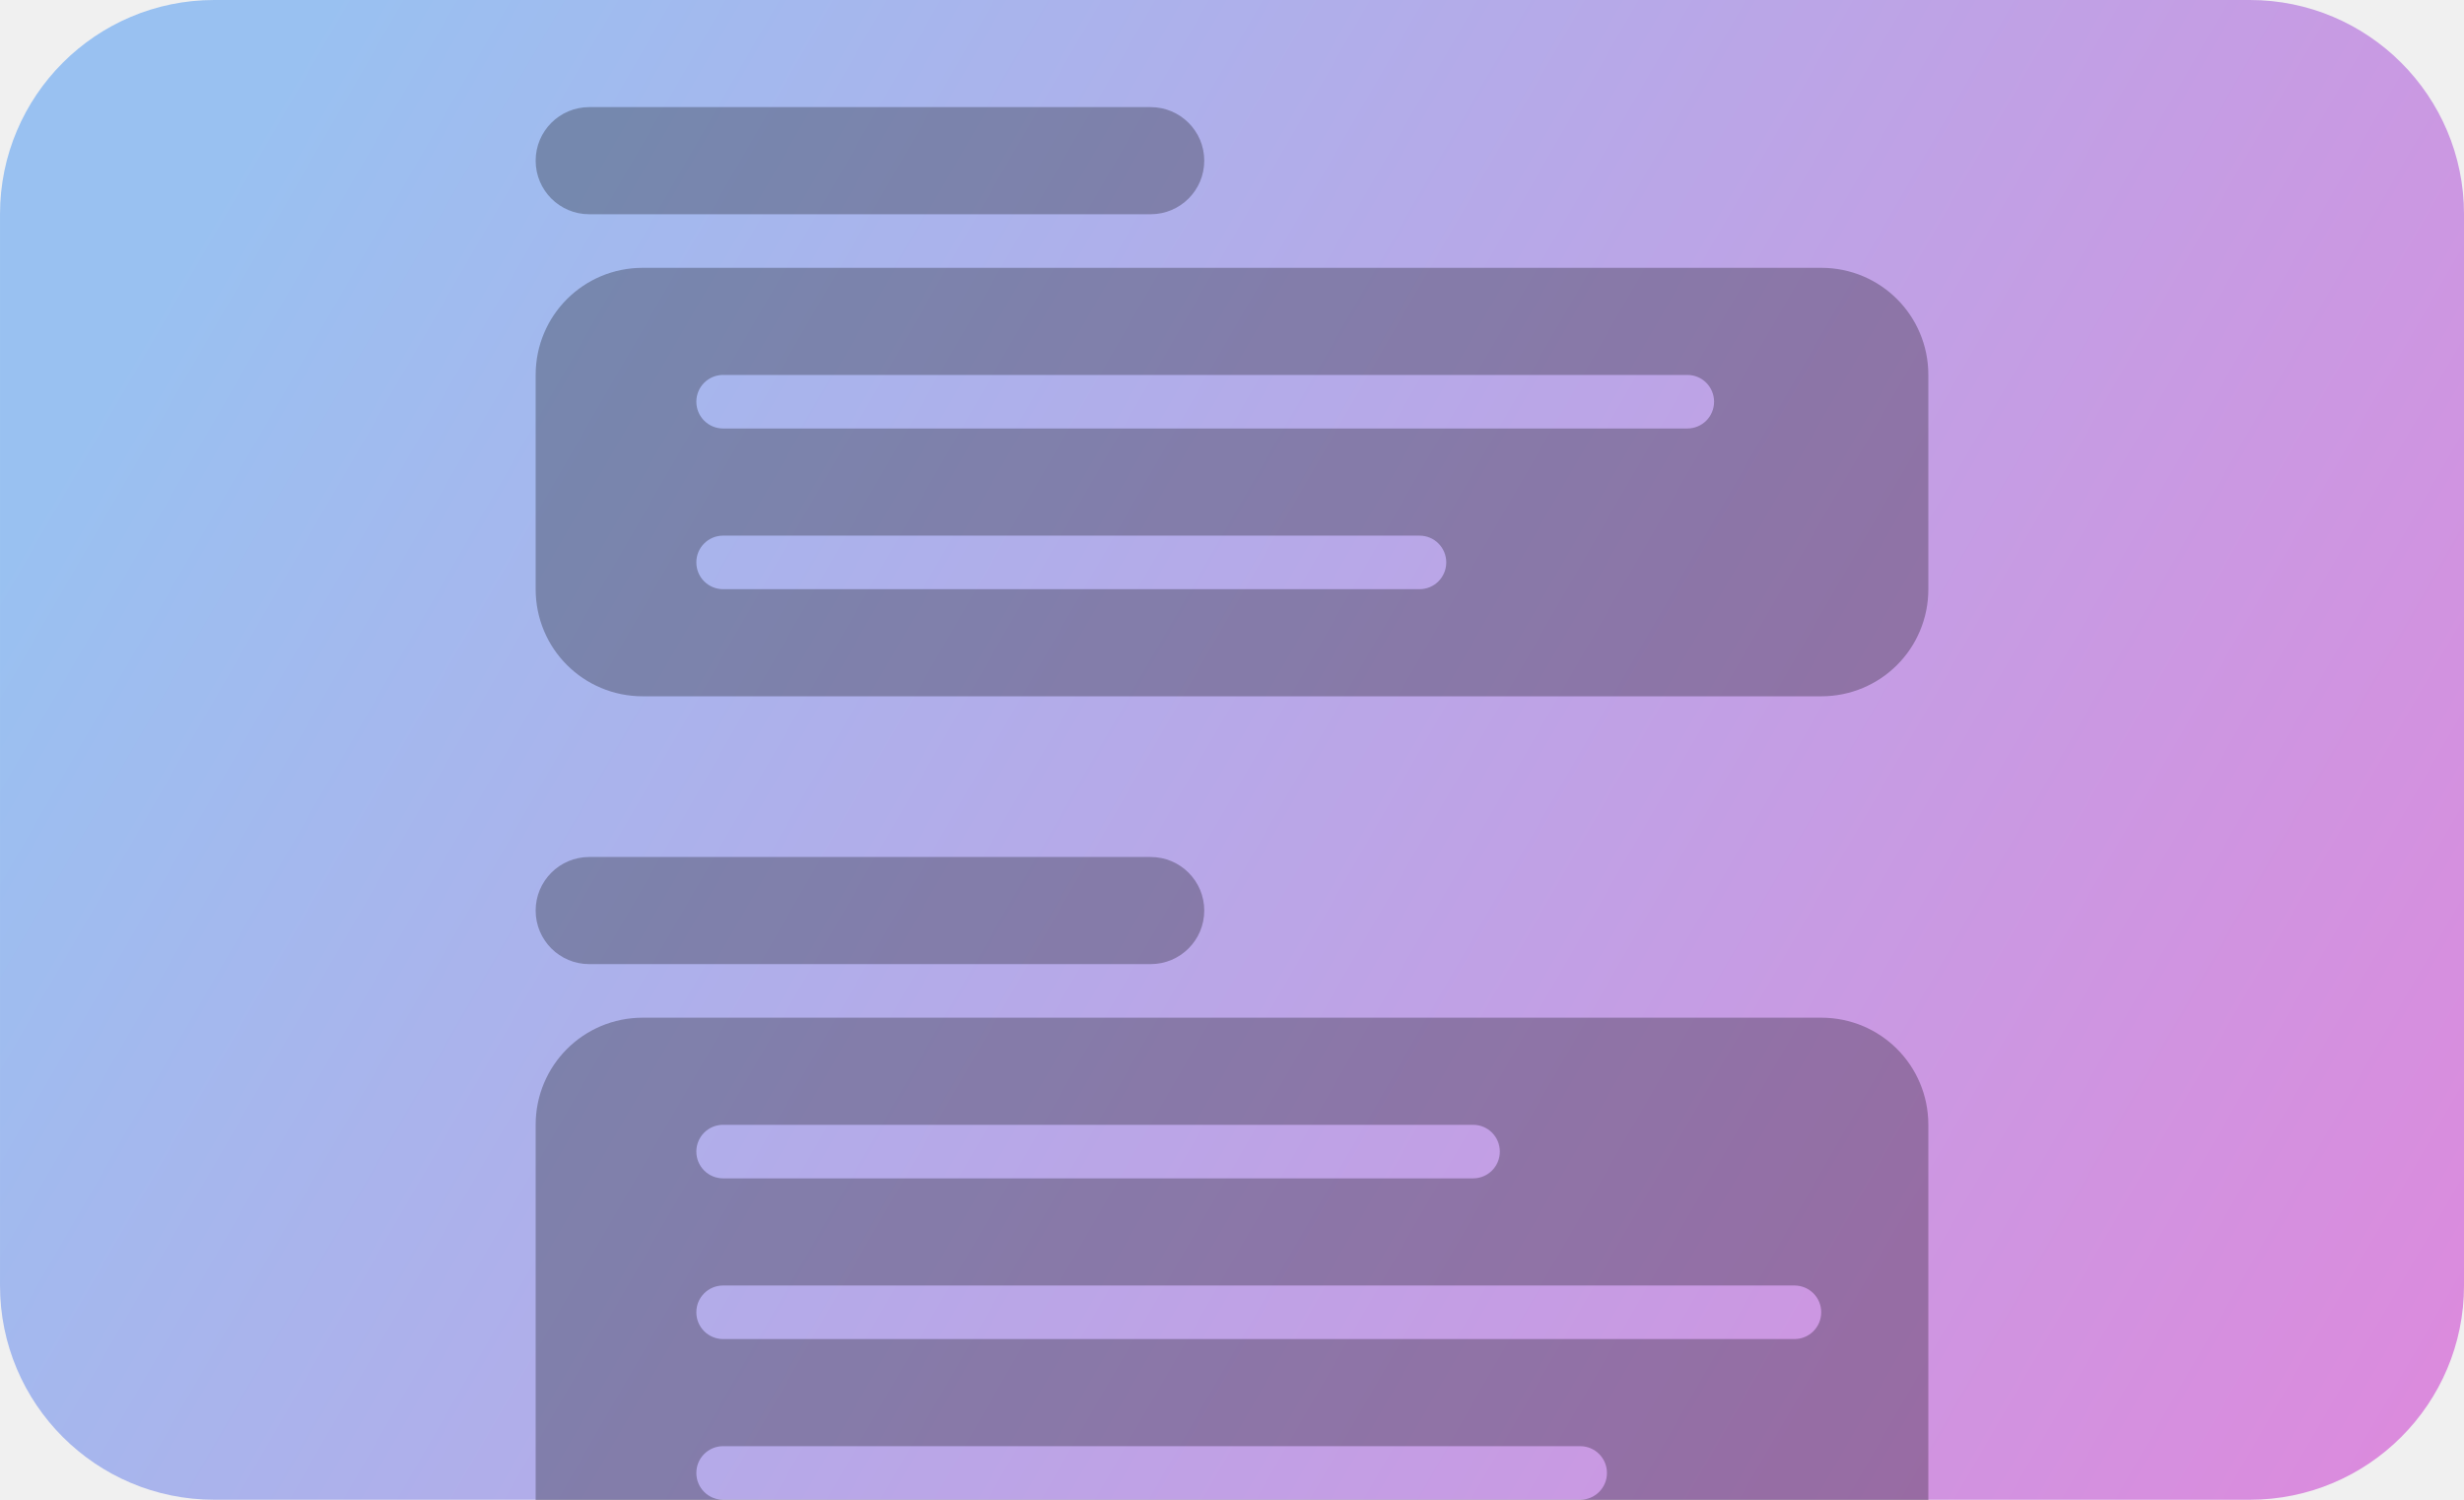
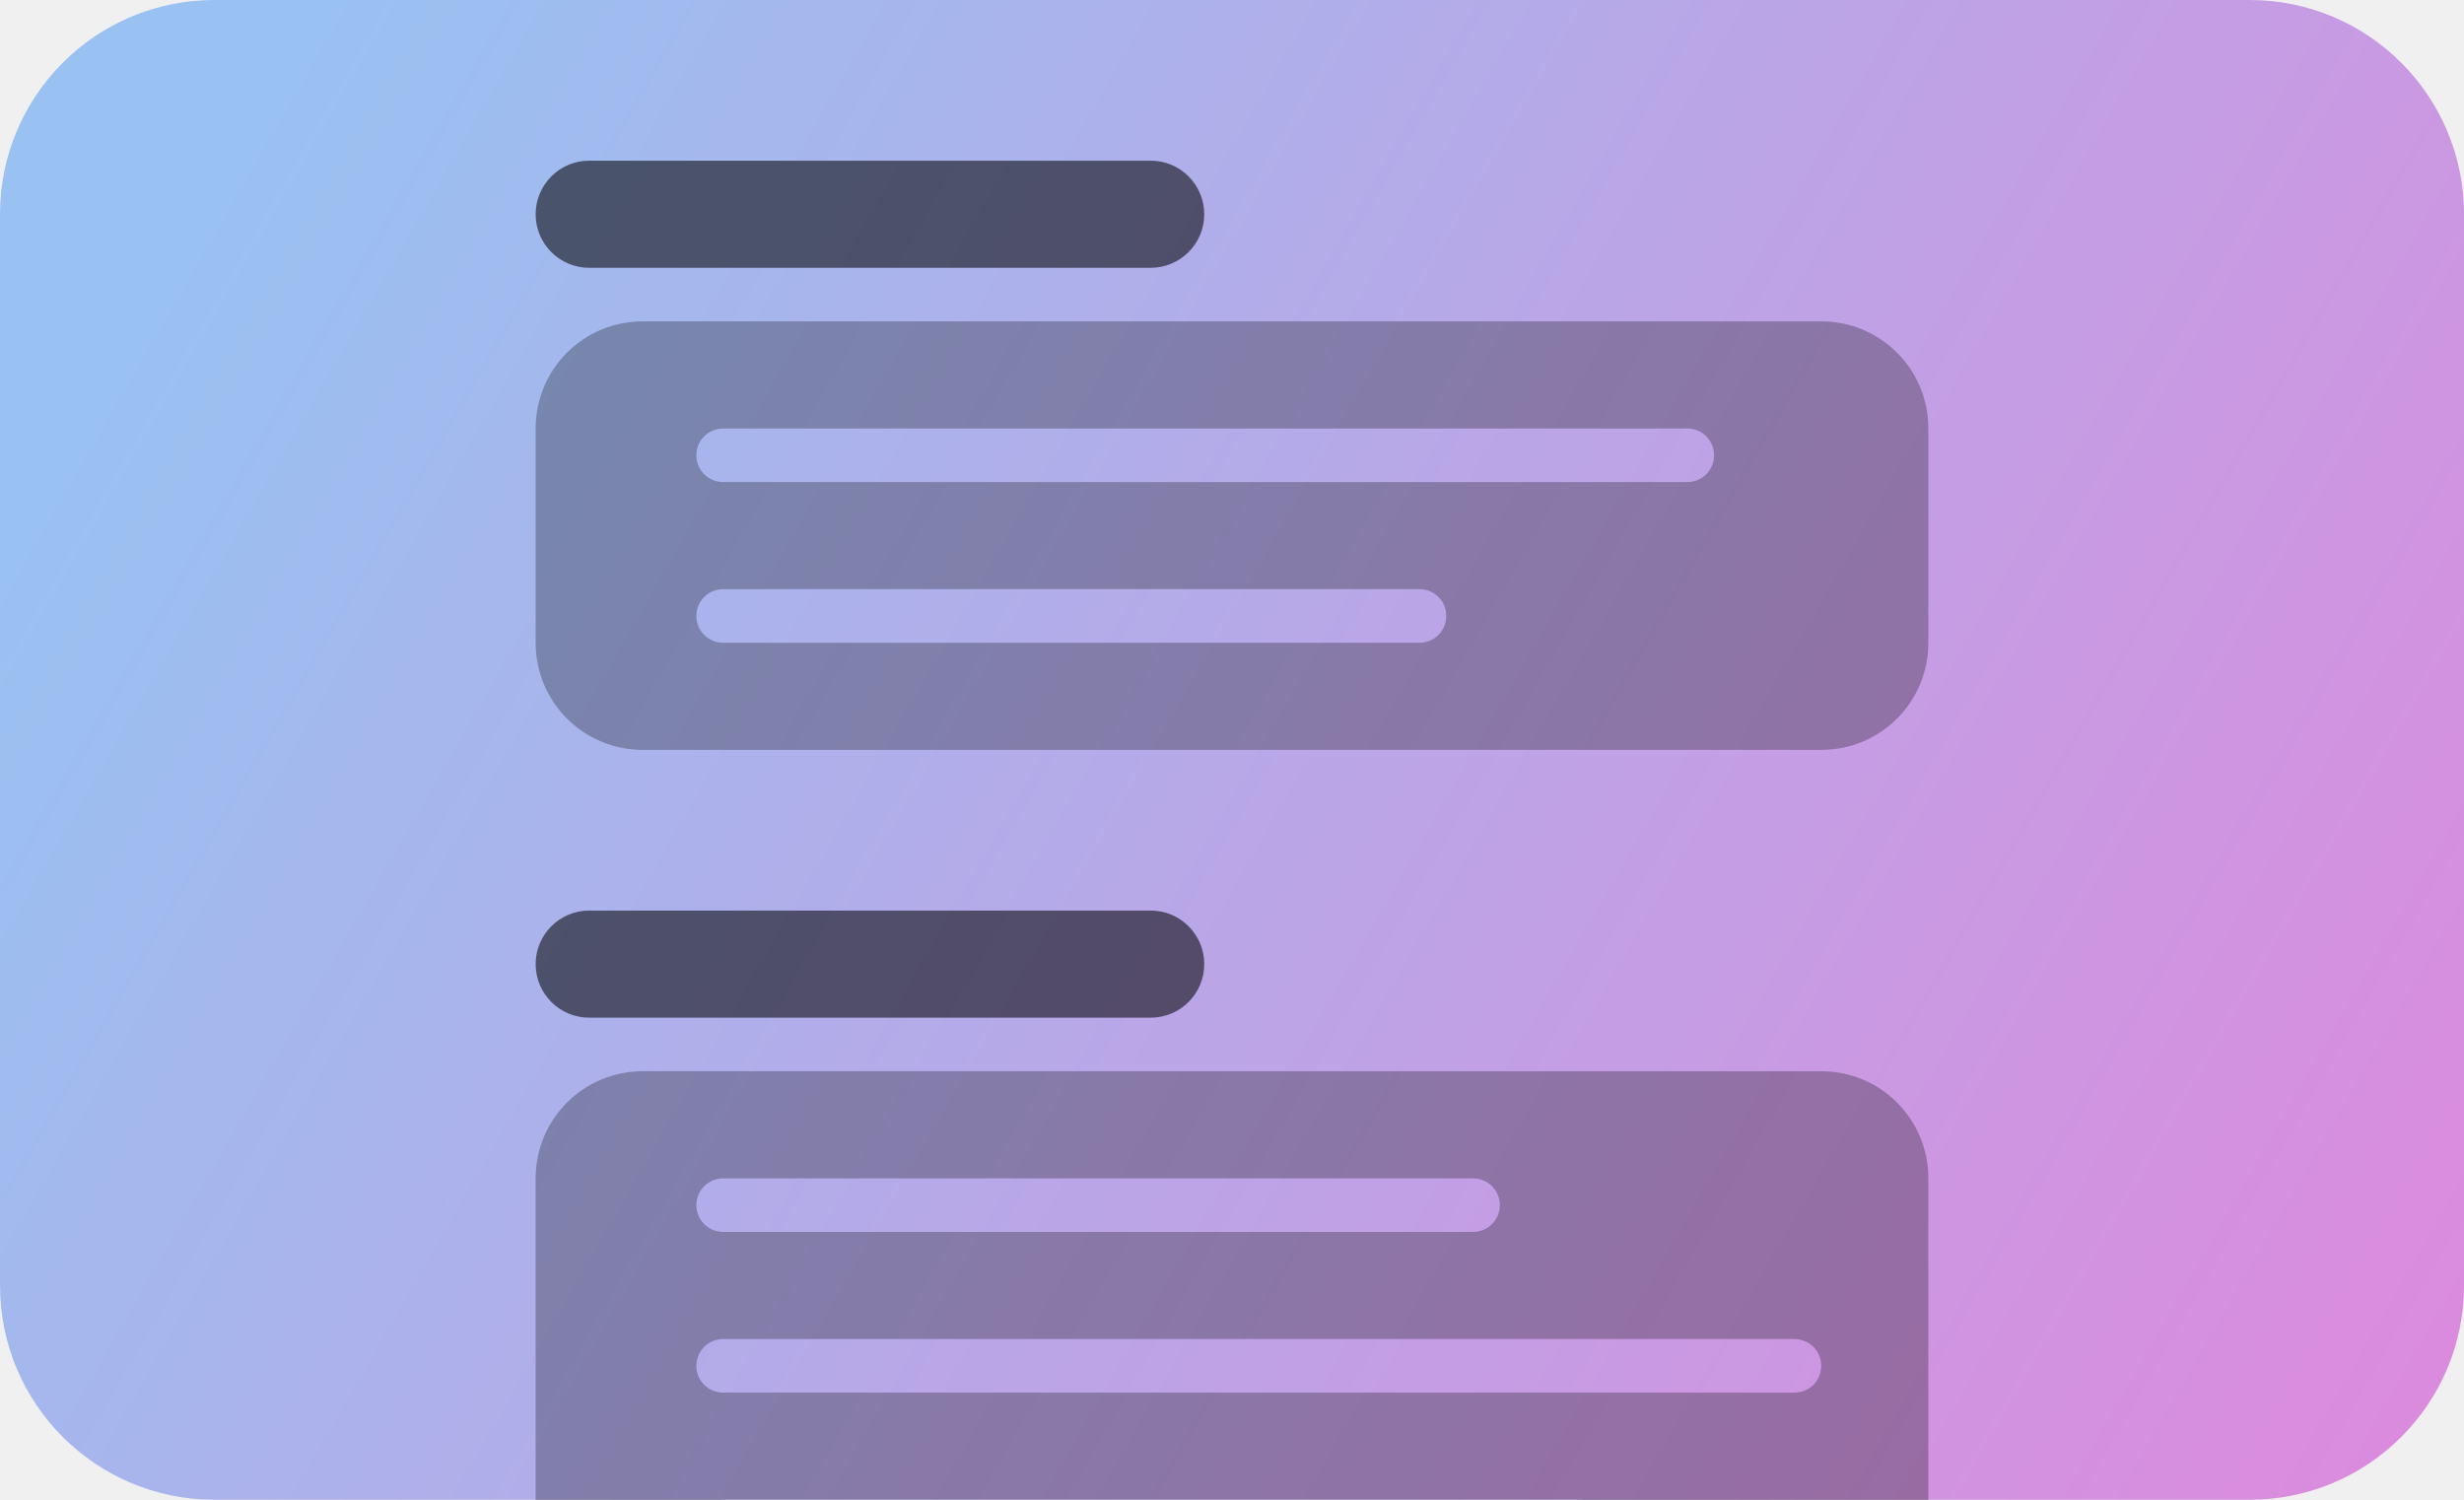
<svg xmlns="http://www.w3.org/2000/svg" xmlns:xlink="http://www.w3.org/1999/xlink" height="140" width="230" version="1.1" id="svg27">
  <defs id="defs5">
    <linearGradient id="linearGradient1">
      <stop style="stop-color:#99c1f1;stop-opacity:1" offset="0" id="stop1" />
      <stop style="stop-color:#dc8add;stop-opacity:1" offset="1" id="stop2" />
    </linearGradient>
    <linearGradient xlink:href="#linearGradient1" id="linearGradient2" x1="18.582" y1="20.059" x2="225.312" y2="139.414" gradientUnits="userSpaceOnUse" />
    <clipPath clipPathUnits="userSpaceOnUse" id="clipPath11">
      <g id="g12">
        <rect style="fill:#99c1f1;stroke:none;stroke-width:4.763;stroke-linecap:round;stroke-dashoffset:26.4" width="230" height="140.001" x="0.001" y="-0.017" ry="2.117" rx="2.117" id="rect12" />
      </g>
    </clipPath>
  </defs>
  <rect style="fill:url(#linearGradient2);fill-opacity:1;stroke:none;stroke-width:18;stroke-linecap:round;stroke-dashoffset:26.4" width="230" height="140" x="0.001" ry="20" rx="20" id="rect7" y="0" />
-   <rect style="fill:#000000;fill-opacity:0.272;stroke-width:1;stroke-linecap:round;stroke-opacity:0.159;paint-order:markers stroke fill;font-variation-settings:normal;opacity:1;vector-effect:none;stroke-linejoin:miter;stroke-miterlimit:4;stroke-dasharray:none;stroke-dashoffset:0;-inkscape-stroke:none;stop-color:#000000;stop-opacity:1" id="rect3" width="62.41" height="10" x="50" y="10" rx="5" ry="5" />
-   <path id="rect6" style="fill:#000000;fill-opacity:0.272;stroke-linecap:round;stroke-opacity:0.159;paint-order:markers stroke fill" d="M 60 25 C 54.46 25 50 29.46 50 35 L 50 55 C 50 60.54 54.46 65 60 65 L 170 65 C 175.54 65 180 60.54 180 55 L 180 35 C 180 29.46 175.54 25 170 25 L 60 25 z M 67.5 35 L 157.5 35 C 158.885 35 160 36.115 160 37.5 C 160 38.885 158.885 40 157.5 40 L 67.5 40 C 66.115 40 65 38.885 65 37.5 C 65 36.115 66.115 35 67.5 35 z M 67.5 50 L 132.5 50 C 133.885 50 135 51.115 135 52.5 C 135 53.885 133.885 55 132.5 55 L 67.5 55 C 66.115 55 65 53.885 65 52.5 C 65 51.115 66.115 50 67.5 50 z M 60 95 C 54.46 95 50 99.46 50 105 L 50 150 C 50 155.54 54.46 160 60 160 L 170 160 C 175.54 160 180 155.54 180 150 L 180 105 C 180 99.46 175.54 95 170 95 L 60 95 z M 67.5 105 L 137.5 105 C 138.885 105 140 106.115 140 107.5 C 140 108.885 138.885 110 137.5 110 L 67.5 110 C 66.115 110 65 108.885 65 107.5 C 65 106.115 66.115 105 67.5 105 z M 67.5 120 L 167.5 120 C 168.885 120 170 121.115 170 122.5 C 170 123.885 168.885 125 167.5 125 L 67.5 125 C 66.115 125 65 123.885 65 122.5 C 65 121.115 66.115 120 67.5 120 z M 67.5 135 L 147.5 135 C 148.885 135 150 136.115 150 137.5 C 150 138.885 148.885 140 147.5 140 L 67.5 140 C 66.115 140 65 138.885 65 137.5 C 65 136.115 66.115 135 67.5 135 z " />
-   <rect style="fill:#000000;fill-opacity:0.272;stroke-width:1;stroke-linecap:round;stroke-opacity:0.159;paint-order:markers stroke fill;font-variation-settings:normal;opacity:1;vector-effect:none;stroke-linejoin:miter;stroke-miterlimit:4;stroke-dasharray:none;stroke-dashoffset:0;-inkscape-stroke:none;stop-color:#000000;stop-opacity:1" id="rect10" width="62.41" height="10" x="50" y="80" rx="5" ry="5" />
+   <rect style="font-variation-settings:normal;opacity:1;vector-effect:none;fill:#000000;fill-opacity:0.55;stroke-width:1;stroke-linecap:round;stroke-linejoin:miter;stroke-miterlimit:4;stroke-dasharray:none;stroke-dashoffset:0;stroke-opacity:0.159;-inkscape-stroke:none;paint-order:markers stroke fill;stop-color:#000000;stop-opacity:1" id="rect3" width="62.41" height="10" x="50" y="15" rx="5" ry="5" />
+   <path id="rect6" style="fill:#000000;fill-opacity:0.272;stroke-linecap:round;stroke-opacity:0.159;paint-order:markers stroke fill" d="m 60,30 c -5.54,0 -10,4.46 -10,10 v 20 c 0,5.54 4.46,10 10,10 h 110 c 5.54,0 10,-4.46 10,-10 V 40 c 0,-5.54 -4.46,-10 -10,-10 z m 7.5,10 h 90 c 1.385,0 2.5,1.115 2.5,2.5 0,1.385 -1.115,2.5 -2.5,2.5 h -90 C 66.115,45 65,43.885 65,42.5 65,41.115 66.115,40 67.5,40 Z m 0,15 h 65 c 1.385,0 2.5,1.115 2.5,2.5 0,1.385 -1.115,2.5 -2.5,2.5 h -65 C 66.115,60 65,58.885 65,57.5 65,56.115 66.115,55 67.5,55 Z M 60,100 c -5.54,0 -10,4.46 -10,10 v 45 c 0,5.54 4.46,10 10,10 h 110 c 5.54,0 10,-4.46 10,-10 v -45 c 0,-5.54 -4.46,-10 -10,-10 z m 7.5,10 h 70 c 1.385,0 2.5,1.115 2.5,2.5 0,1.385 -1.115,2.5 -2.5,2.5 h -70 c -1.385,0 -2.5,-1.115 -2.5,-2.5 0,-1.385 1.115,-2.5 2.5,-2.5 z m 0,15 h 100 c 1.385,0 2.5,1.115 2.5,2.5 0,1.385 -1.115,2.5 -2.5,2.5 h -100 c -1.385,0 -2.5,-1.115 -2.5,-2.5 0,-1.385 1.115,-2.5 2.5,-2.5 z m 0,15 h 80 c 1.385,0 2.5,1.115 2.5,2.5 0,1.385 -1.115,2.5 -2.5,2.5 h -80 c -1.385,0 -2.5,-1.115 -2.5,-2.5 0,-1.385 1.115,-2.5 2.5,-2.5 z" />
+   <rect style="font-variation-settings:normal;opacity:1;vector-effect:none;fill:#000000;fill-opacity:0.55;stroke-width:1;stroke-linecap:round;stroke-linejoin:miter;stroke-miterlimit:4;stroke-dasharray:none;stroke-dashoffset:0;stroke-opacity:0.159;-inkscape-stroke:none;paint-order:markers stroke fill;stop-color:#000000;stop-opacity:1" id="rect10" width="62.41" height="10" x="50" y="85" rx="5" ry="5" />
+   <g id="g5" style="opacity:0.7" transform="translate(-210,5)">
+     <rect style="fill:#ffffff;stroke-width:2;stroke-linecap:round;stroke-linejoin:round" id="rect1" width="130" height="65" x="50" y="95" rx="10" ry="10" />
+     <rect style="fill:#ffffff;stroke-width:2;stroke-linecap:round;stroke-linejoin:round" id="rect2" width="130" height="40" x="50" y="25" rx="10" ry="10" />
+     <rect style="fill:#ffffff;stroke-width:2;stroke-linecap:round;stroke-linejoin:round" id="rect4" width="75" height="10" x="50" y="10" rx="5" ry="5" />
+     <rect style="fill:#ffffff;stroke-width:2;stroke-linecap:round;stroke-linejoin:round" id="rect5" width="65" height="10" x="50" y="80" rx="5" ry="5" />
+     <rect style="fill:#241f31;stroke-width:2;stroke-linecap:round;stroke-linejoin:round" id="rect8" width="85" height="6" x="60" y="105" rx="5" ry="5" />
+     <rect style="fill:#241f31;stroke-width:2;stroke-linecap:round;stroke-linejoin:round" id="rect9" width="85" height="6" x="60" y="115" rx="5" ry="5" />
+   </g>
</svg>
